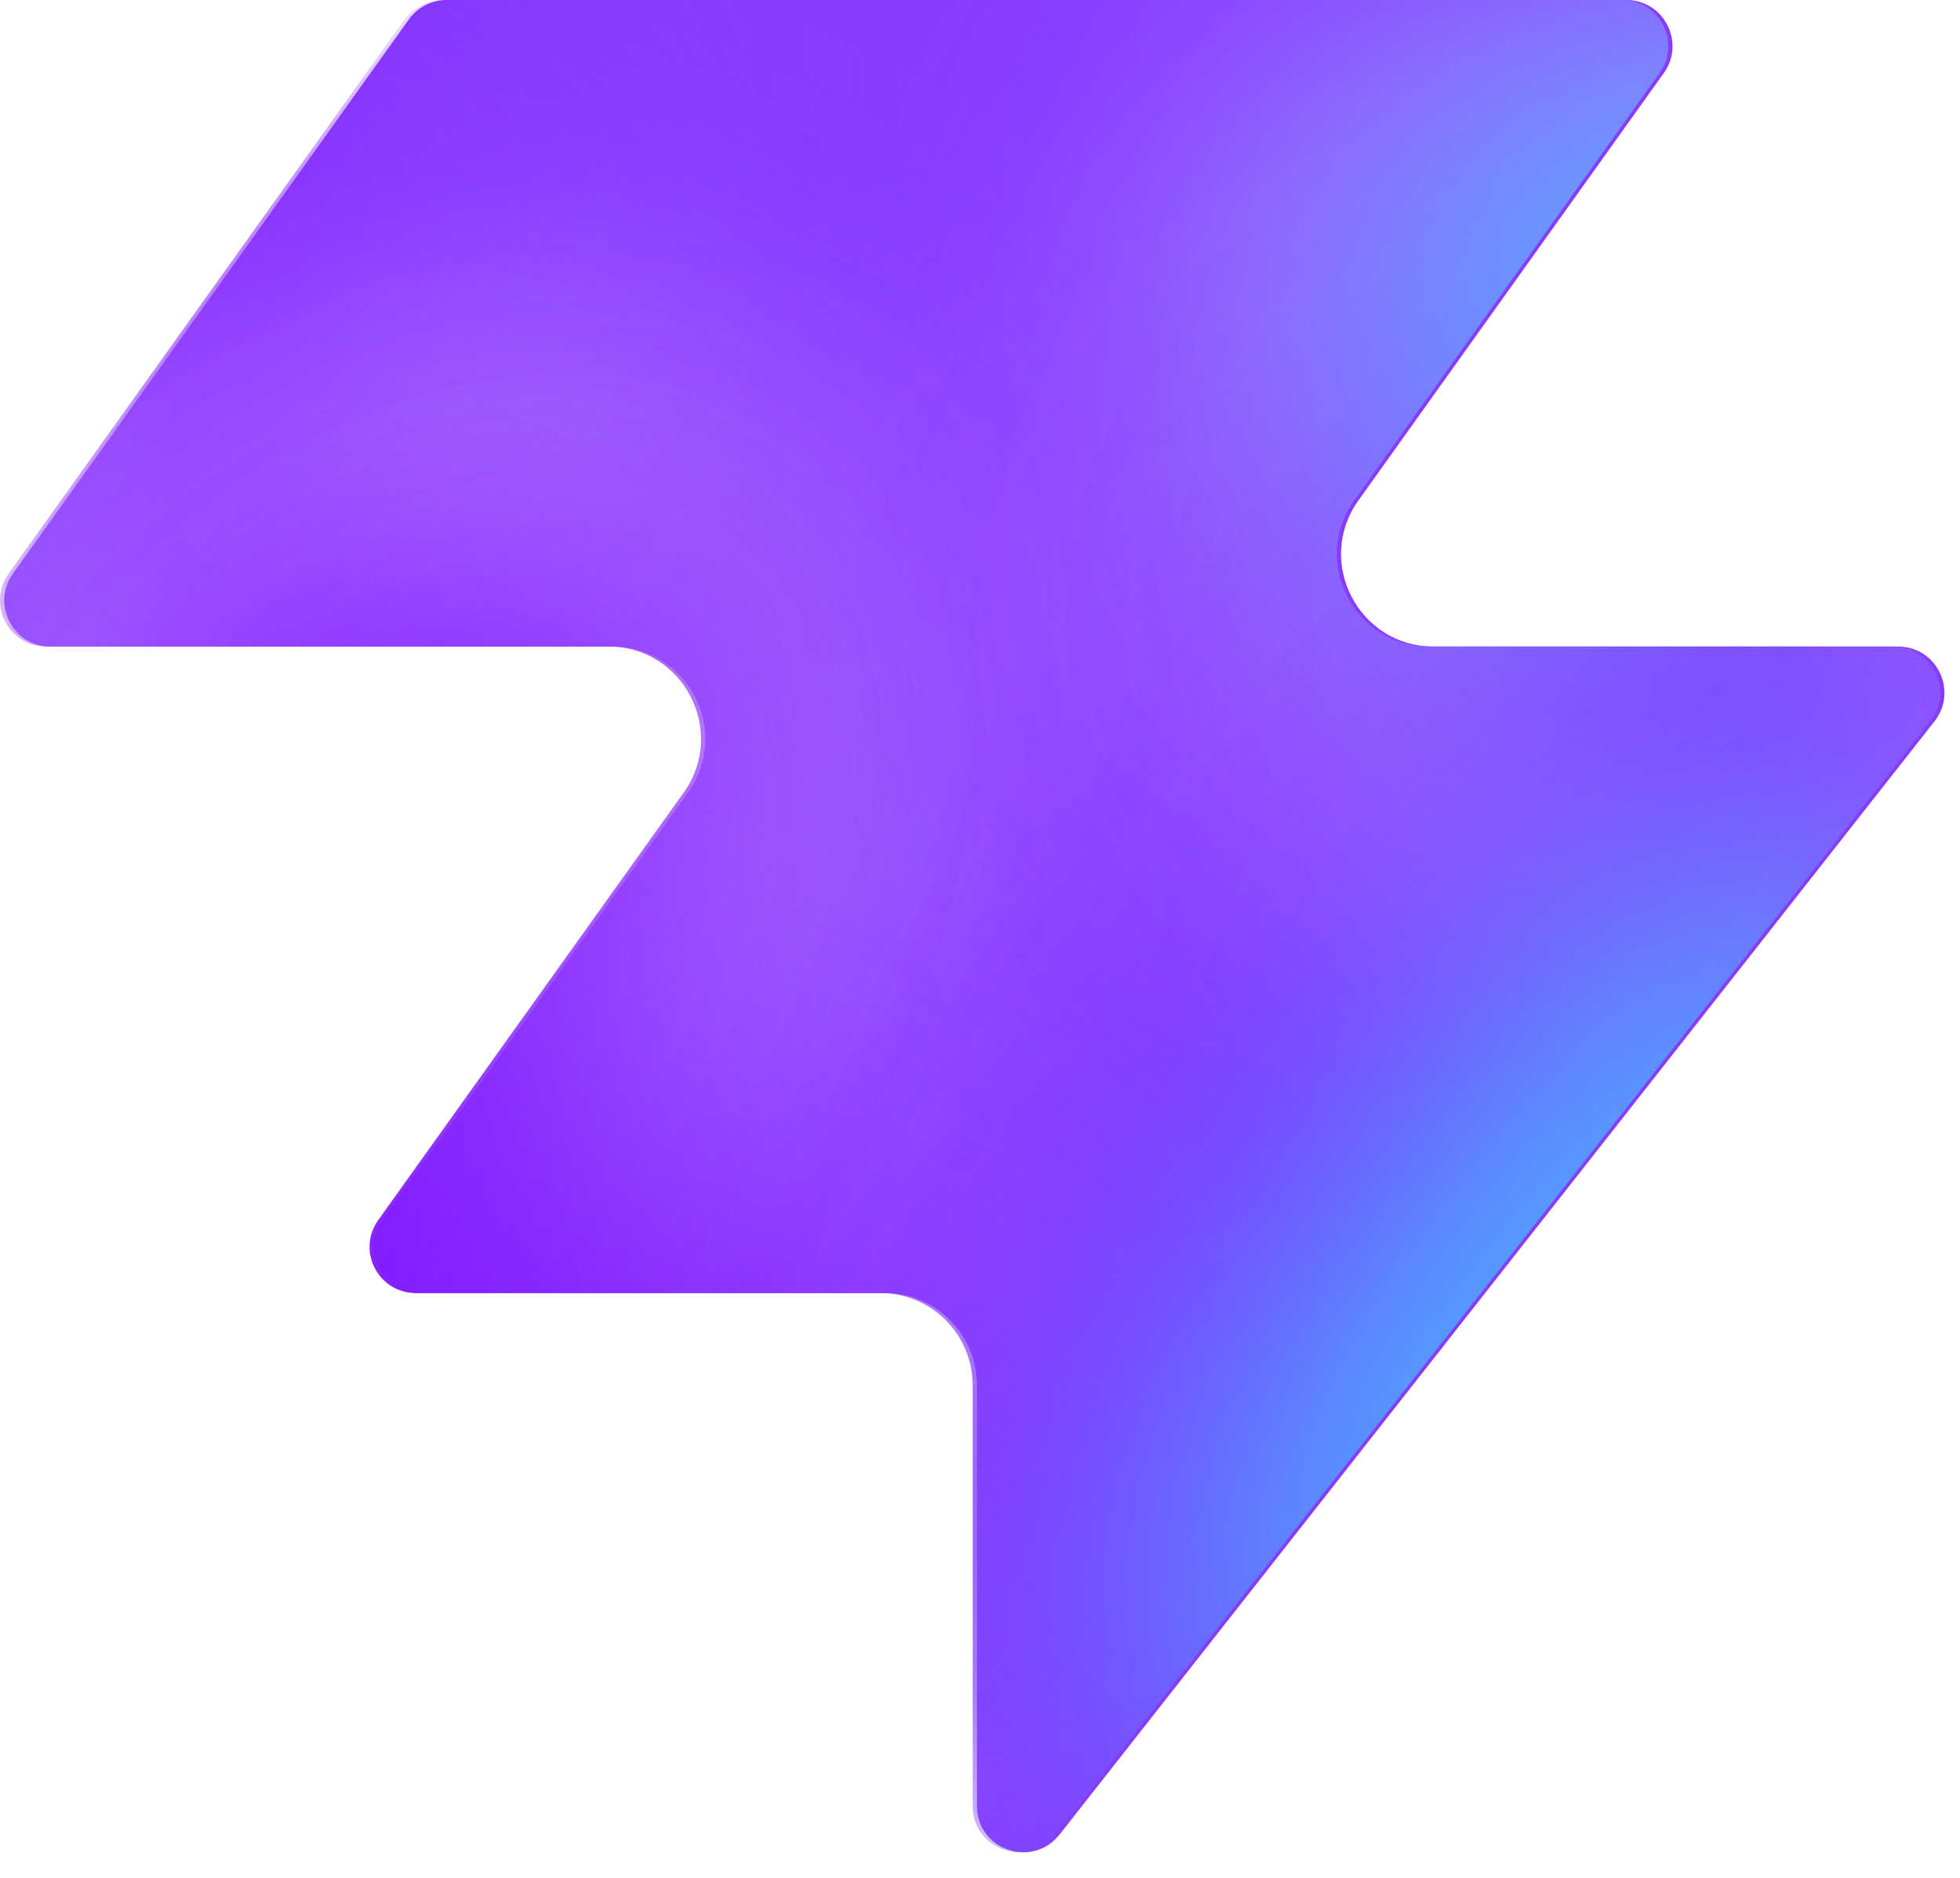
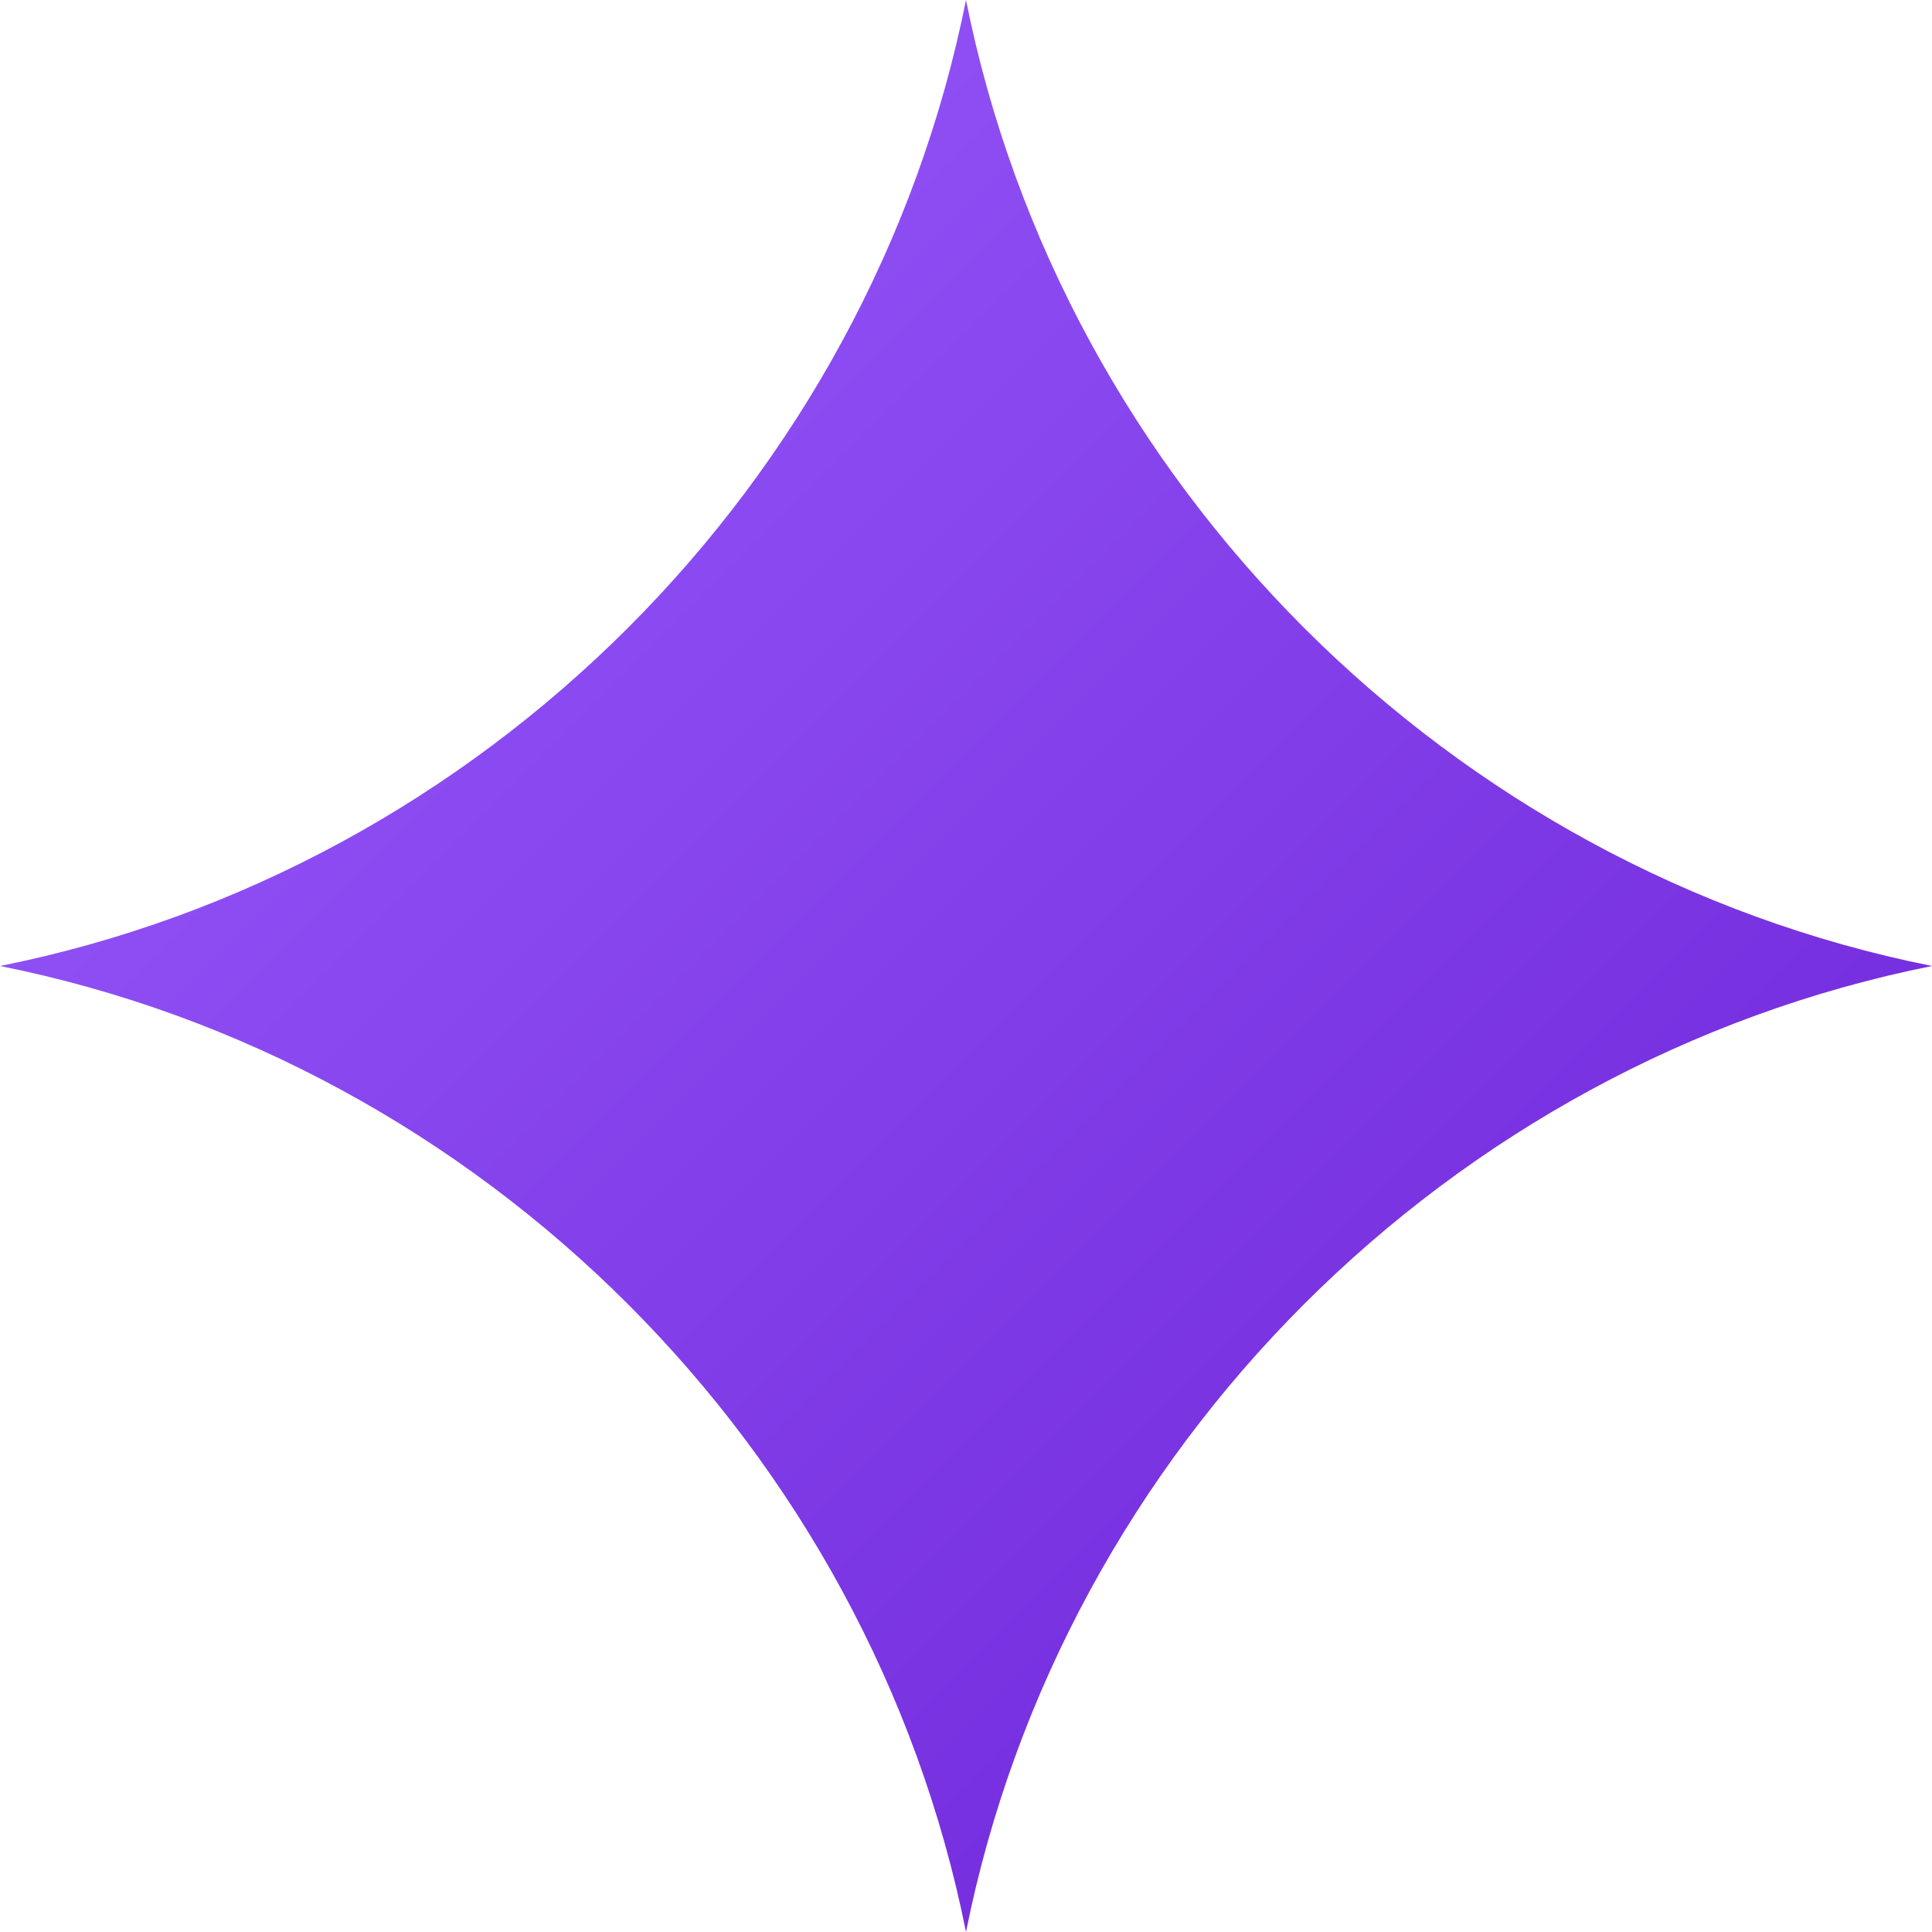
- <svg xmlns="http://www.w3.org/2000/svg" width="48" height="46" fill="none" viewBox="0 0 48 46">
-   <path fill="#863bff" d="M25.946 44.938c-.664.845-2.021.375-2.021-.698V33.937a2.26 2.26 0 0 0-2.262-2.262H10.287c-.92 0-1.456-1.04-.92-1.788l7.48-10.471c1.07-1.497 0-3.578-1.842-3.578H1.237c-.92 0-1.456-1.04-.92-1.788L10.013.474c.214-.297.556-.474.92-.474h28.894c.92 0 1.456 1.04.92 1.788l-7.48 10.471c-1.07 1.498 0 3.579 1.842 3.579h11.377c.943 0 1.473 1.088.89 1.83L25.947 44.94z" style="fill:#863bff;fill:color(display-p3 .525 .23 1);fill-opacity:1" />
-   <mask id="a" width="48" height="46" x="0" y="0" maskUnits="userSpaceOnUse" style="mask-type:alpha">
-     <path fill="#000" d="M25.842 44.938c-.664.844-2.021.375-2.021-.698V33.937a2.26 2.26 0 0 0-2.262-2.262H10.183c-.92 0-1.456-1.04-.92-1.788l7.48-10.471c1.07-1.498 0-3.579-1.842-3.579H1.133c-.92 0-1.456-1.04-.92-1.787L9.91.473c.214-.297.556-.474.92-.474h28.894c.92 0 1.456 1.04.92 1.788l-7.48 10.471c-1.07 1.498 0 3.578 1.842 3.578h11.377c.943 0 1.473 1.088.89 1.832L25.843 44.94z" style="fill:#000;fill-opacity:1" />
-   </mask>
-   <g mask="url(#a)">
-     <g filter="url(#b)">
-       <ellipse cx="5.508" cy="14.704" fill="#ede6ff" rx="5.508" ry="14.704" style="fill:#ede6ff;fill:color(display-p3 .927 .903 1);fill-opacity:1" transform="matrix(.00324 1 1 -.00324 -4.47 31.516)" />
-     </g>
-     <g filter="url(#c)">
-       <ellipse cx="10.399" cy="29.851" fill="#ede6ff" rx="10.399" ry="29.851" style="fill:#ede6ff;fill:color(display-p3 .927 .903 1);fill-opacity:1" transform="matrix(.00324 1 1 -.00324 -39.328 7.883)" />
-     </g>
-     <g filter="url(#d)">
-       <ellipse cx="5.508" cy="30.487" fill="#7e14ff" rx="5.508" ry="30.487" style="fill:#7e14ff;fill:color(display-p3 .492 .077 1);fill-opacity:1" transform="rotate(89.814 -25.913 -14.639)scale(1 -1)" />
-     </g>
-     <g filter="url(#e)">
-       <ellipse cx="5.508" cy="30.599" fill="#7e14ff" rx="5.508" ry="30.599" style="fill:#7e14ff;fill:color(display-p3 .492 .077 1);fill-opacity:1" transform="rotate(89.814 -32.644 -3.334)scale(1 -1)" />
-     </g>
-     <g filter="url(#f)">
-       <ellipse cx="5.508" cy="30.599" fill="#7e14ff" rx="5.508" ry="30.599" style="fill:#7e14ff;fill:color(display-p3 .492 .077 1);fill-opacity:1" transform="matrix(.00324 1 1 -.00324 -34.34 30.47)" />
-     </g>
-     <g filter="url(#g)">
-       <ellipse cx="14.072" cy="22.078" fill="#ede6ff" rx="14.072" ry="22.078" style="fill:#ede6ff;fill:color(display-p3 .927 .903 1);fill-opacity:1" transform="rotate(93.35 24.506 48.493)scale(-1 1)" />
-     </g>
-     <g filter="url(#h)">
-       <ellipse cx="3.47" cy="21.501" fill="#7e14ff" rx="3.47" ry="21.501" style="fill:#7e14ff;fill:color(display-p3 .492 .077 1);fill-opacity:1" transform="rotate(89.009 28.708 47.59)scale(-1 1)" />
-     </g>
-     <g filter="url(#i)">
-       <ellipse cx="3.47" cy="21.501" fill="#7e14ff" rx="3.47" ry="21.501" style="fill:#7e14ff;fill:color(display-p3 .492 .077 1);fill-opacity:1" transform="rotate(89.009 28.708 47.59)scale(-1 1)" />
-     </g>
-     <g filter="url(#j)">
-       <ellipse cx=".387" cy="8.972" fill="#7e14ff" rx="4.407" ry="29.108" style="fill:#7e14ff;fill:color(display-p3 .492 .077 1);fill-opacity:1" transform="rotate(39.51 .387 8.972)" />
-     </g>
-     <g filter="url(#k)">
-       <ellipse cx="47.523" cy="-6.092" fill="#7e14ff" rx="4.407" ry="29.108" style="fill:#7e14ff;fill:color(display-p3 .492 .077 1);fill-opacity:1" transform="rotate(37.892 47.523 -6.092)" />
-     </g>
-     <g filter="url(#l)">
-       <ellipse cx="41.412" cy="6.333" fill="#47bfff" rx="5.971" ry="9.665" style="fill:#47bfff;fill:color(display-p3 .28 .748 1);fill-opacity:1" transform="rotate(37.892 41.412 6.333)" />
-     </g>
-     <g filter="url(#m)">
-       <ellipse cx="-1.879" cy="38.332" fill="#7e14ff" rx="4.407" ry="29.108" style="fill:#7e14ff;fill:color(display-p3 .492 .077 1);fill-opacity:1" transform="rotate(37.892 -1.88 38.332)" />
-     </g>
-     <g filter="url(#n)">
-       <ellipse cx="-1.879" cy="38.332" fill="#7e14ff" rx="4.407" ry="29.108" style="fill:#7e14ff;fill:color(display-p3 .492 .077 1);fill-opacity:1" transform="rotate(37.892 -1.88 38.332)" />
-     </g>
-     <g filter="url(#o)">
-       <ellipse cx="35.651" cy="29.907" fill="#7e14ff" rx="4.407" ry="29.108" style="fill:#7e14ff;fill:color(display-p3 .492 .077 1);fill-opacity:1" transform="rotate(37.892 35.651 29.907)" />
-     </g>
-     <g filter="url(#p)">
-       <ellipse cx="38.418" cy="32.4" fill="#47bfff" rx="5.971" ry="15.297" style="fill:#47bfff;fill:color(display-p3 .28 .748 1);fill-opacity:1" transform="rotate(37.892 38.418 32.4)" />
-     </g>
-   </g>
+ <svg xmlns="http://www.w3.org/2000/svg" viewBox="0 0 100 100">
  <defs>
-     <filter id="b" width="60.045" height="41.654" x="-19.77" y="16.149" color-interpolation-filters="sRGB" filterUnits="userSpaceOnUse">
-       <feFlood flood-opacity="0" result="BackgroundImageFix" />
-       <feBlend in="SourceGraphic" in2="BackgroundImageFix" result="shape" />
-       <feGaussianBlur result="effect1_foregroundBlur_2002_17158" stdDeviation="7.659" />
-     </filter>
-     <filter id="c" width="90.34" height="51.437" x="-54.613" y="-7.533" color-interpolation-filters="sRGB" filterUnits="userSpaceOnUse">
-       <feFlood flood-opacity="0" result="BackgroundImageFix" />
-       <feBlend in="SourceGraphic" in2="BackgroundImageFix" result="shape" />
-       <feGaussianBlur result="effect1_foregroundBlur_2002_17158" stdDeviation="7.659" />
-     </filter>
-     <filter id="d" width="79.355" height="29.4" x="-49.64" y="2.03" color-interpolation-filters="sRGB" filterUnits="userSpaceOnUse">
-       <feFlood flood-opacity="0" result="BackgroundImageFix" />
-       <feBlend in="SourceGraphic" in2="BackgroundImageFix" result="shape" />
-       <feGaussianBlur result="effect1_foregroundBlur_2002_17158" stdDeviation="4.596" />
-     </filter>
-     <filter id="e" width="79.579" height="29.4" x="-45.045" y="20.029" color-interpolation-filters="sRGB" filterUnits="userSpaceOnUse">
-       <feFlood flood-opacity="0" result="BackgroundImageFix" />
-       <feBlend in="SourceGraphic" in2="BackgroundImageFix" result="shape" />
-       <feGaussianBlur result="effect1_foregroundBlur_2002_17158" stdDeviation="4.596" />
-     </filter>
-     <filter id="f" width="79.579" height="29.4" x="-43.513" y="21.178" color-interpolation-filters="sRGB" filterUnits="userSpaceOnUse">
-       <feFlood flood-opacity="0" result="BackgroundImageFix" />
-       <feBlend in="SourceGraphic" in2="BackgroundImageFix" result="shape" />
-       <feGaussianBlur result="effect1_foregroundBlur_2002_17158" stdDeviation="4.596" />
-     </filter>
-     <filter id="g" width="74.749" height="58.852" x="15.756" y="-17.901" color-interpolation-filters="sRGB" filterUnits="userSpaceOnUse">
-       <feFlood flood-opacity="0" result="BackgroundImageFix" />
-       <feBlend in="SourceGraphic" in2="BackgroundImageFix" result="shape" />
-       <feGaussianBlur result="effect1_foregroundBlur_2002_17158" stdDeviation="7.659" />
-     </filter>
-     <filter id="h" width="61.377" height="25.362" x="23.548" y="2.284" color-interpolation-filters="sRGB" filterUnits="userSpaceOnUse">
-       <feFlood flood-opacity="0" result="BackgroundImageFix" />
-       <feBlend in="SourceGraphic" in2="BackgroundImageFix" result="shape" />
-       <feGaussianBlur result="effect1_foregroundBlur_2002_17158" stdDeviation="4.596" />
-     </filter>
-     <filter id="i" width="61.377" height="25.362" x="23.548" y="2.284" color-interpolation-filters="sRGB" filterUnits="userSpaceOnUse">
-       <feFlood flood-opacity="0" result="BackgroundImageFix" />
-       <feBlend in="SourceGraphic" in2="BackgroundImageFix" result="shape" />
-       <feGaussianBlur result="effect1_foregroundBlur_2002_17158" stdDeviation="4.596" />
-     </filter>
-     <filter id="j" width="56.045" height="63.649" x="-27.636" y="-22.853" color-interpolation-filters="sRGB" filterUnits="userSpaceOnUse">
-       <feFlood flood-opacity="0" result="BackgroundImageFix" />
-       <feBlend in="SourceGraphic" in2="BackgroundImageFix" result="shape" />
-       <feGaussianBlur result="effect1_foregroundBlur_2002_17158" stdDeviation="4.596" />
-     </filter>
-     <filter id="k" width="54.814" height="64.646" x="20.116" y="-38.415" color-interpolation-filters="sRGB" filterUnits="userSpaceOnUse">
-       <feFlood flood-opacity="0" result="BackgroundImageFix" />
-       <feBlend in="SourceGraphic" in2="BackgroundImageFix" result="shape" />
-       <feGaussianBlur result="effect1_foregroundBlur_2002_17158" stdDeviation="4.596" />
-     </filter>
-     <filter id="l" width="33.541" height="35.313" x="24.641" y="-11.323" color-interpolation-filters="sRGB" filterUnits="userSpaceOnUse">
-       <feFlood flood-opacity="0" result="BackgroundImageFix" />
-       <feBlend in="SourceGraphic" in2="BackgroundImageFix" result="shape" />
-       <feGaussianBlur result="effect1_foregroundBlur_2002_17158" stdDeviation="4.596" />
-     </filter>
-     <filter id="m" width="54.814" height="64.646" x="-29.286" y="6.009" color-interpolation-filters="sRGB" filterUnits="userSpaceOnUse">
-       <feFlood flood-opacity="0" result="BackgroundImageFix" />
-       <feBlend in="SourceGraphic" in2="BackgroundImageFix" result="shape" />
-       <feGaussianBlur result="effect1_foregroundBlur_2002_17158" stdDeviation="4.596" />
-     </filter>
-     <filter id="n" width="54.814" height="64.646" x="-29.286" y="6.009" color-interpolation-filters="sRGB" filterUnits="userSpaceOnUse">
-       <feFlood flood-opacity="0" result="BackgroundImageFix" />
-       <feBlend in="SourceGraphic" in2="BackgroundImageFix" result="shape" />
-       <feGaussianBlur result="effect1_foregroundBlur_2002_17158" stdDeviation="4.596" />
-     </filter>
-     <filter id="o" width="54.814" height="64.646" x="8.244" y="-2.416" color-interpolation-filters="sRGB" filterUnits="userSpaceOnUse">
-       <feFlood flood-opacity="0" result="BackgroundImageFix" />
-       <feBlend in="SourceGraphic" in2="BackgroundImageFix" result="shape" />
-       <feGaussianBlur result="effect1_foregroundBlur_2002_17158" stdDeviation="4.596" />
-     </filter>
-     <filter id="p" width="39.409" height="43.623" x="18.713" y="10.588" color-interpolation-filters="sRGB" filterUnits="userSpaceOnUse">
-       <feFlood flood-opacity="0" result="BackgroundImageFix" />
-       <feBlend in="SourceGraphic" in2="BackgroundImageFix" result="shape" />
-       <feGaussianBlur result="effect1_foregroundBlur_2002_17158" stdDeviation="4.596" />
-     </filter>
+     <linearGradient id="g" x1="0%" y1="0%" x2="100%" y2="100%">
+       <stop offset="0%" stop-color="#9b5fff" />
+       <stop offset="100%" stop-color="#6a1fd4" />
+     </linearGradient>
  </defs>
+   <path fill="url(#g)" d="     M 50 0     C 55 25, 75 45, 100 50     C 75 55, 55 75, 50 100     C 45 75, 25 55, 0 50     C 25 45, 45 25, 50 0     Z   " />
</svg>
